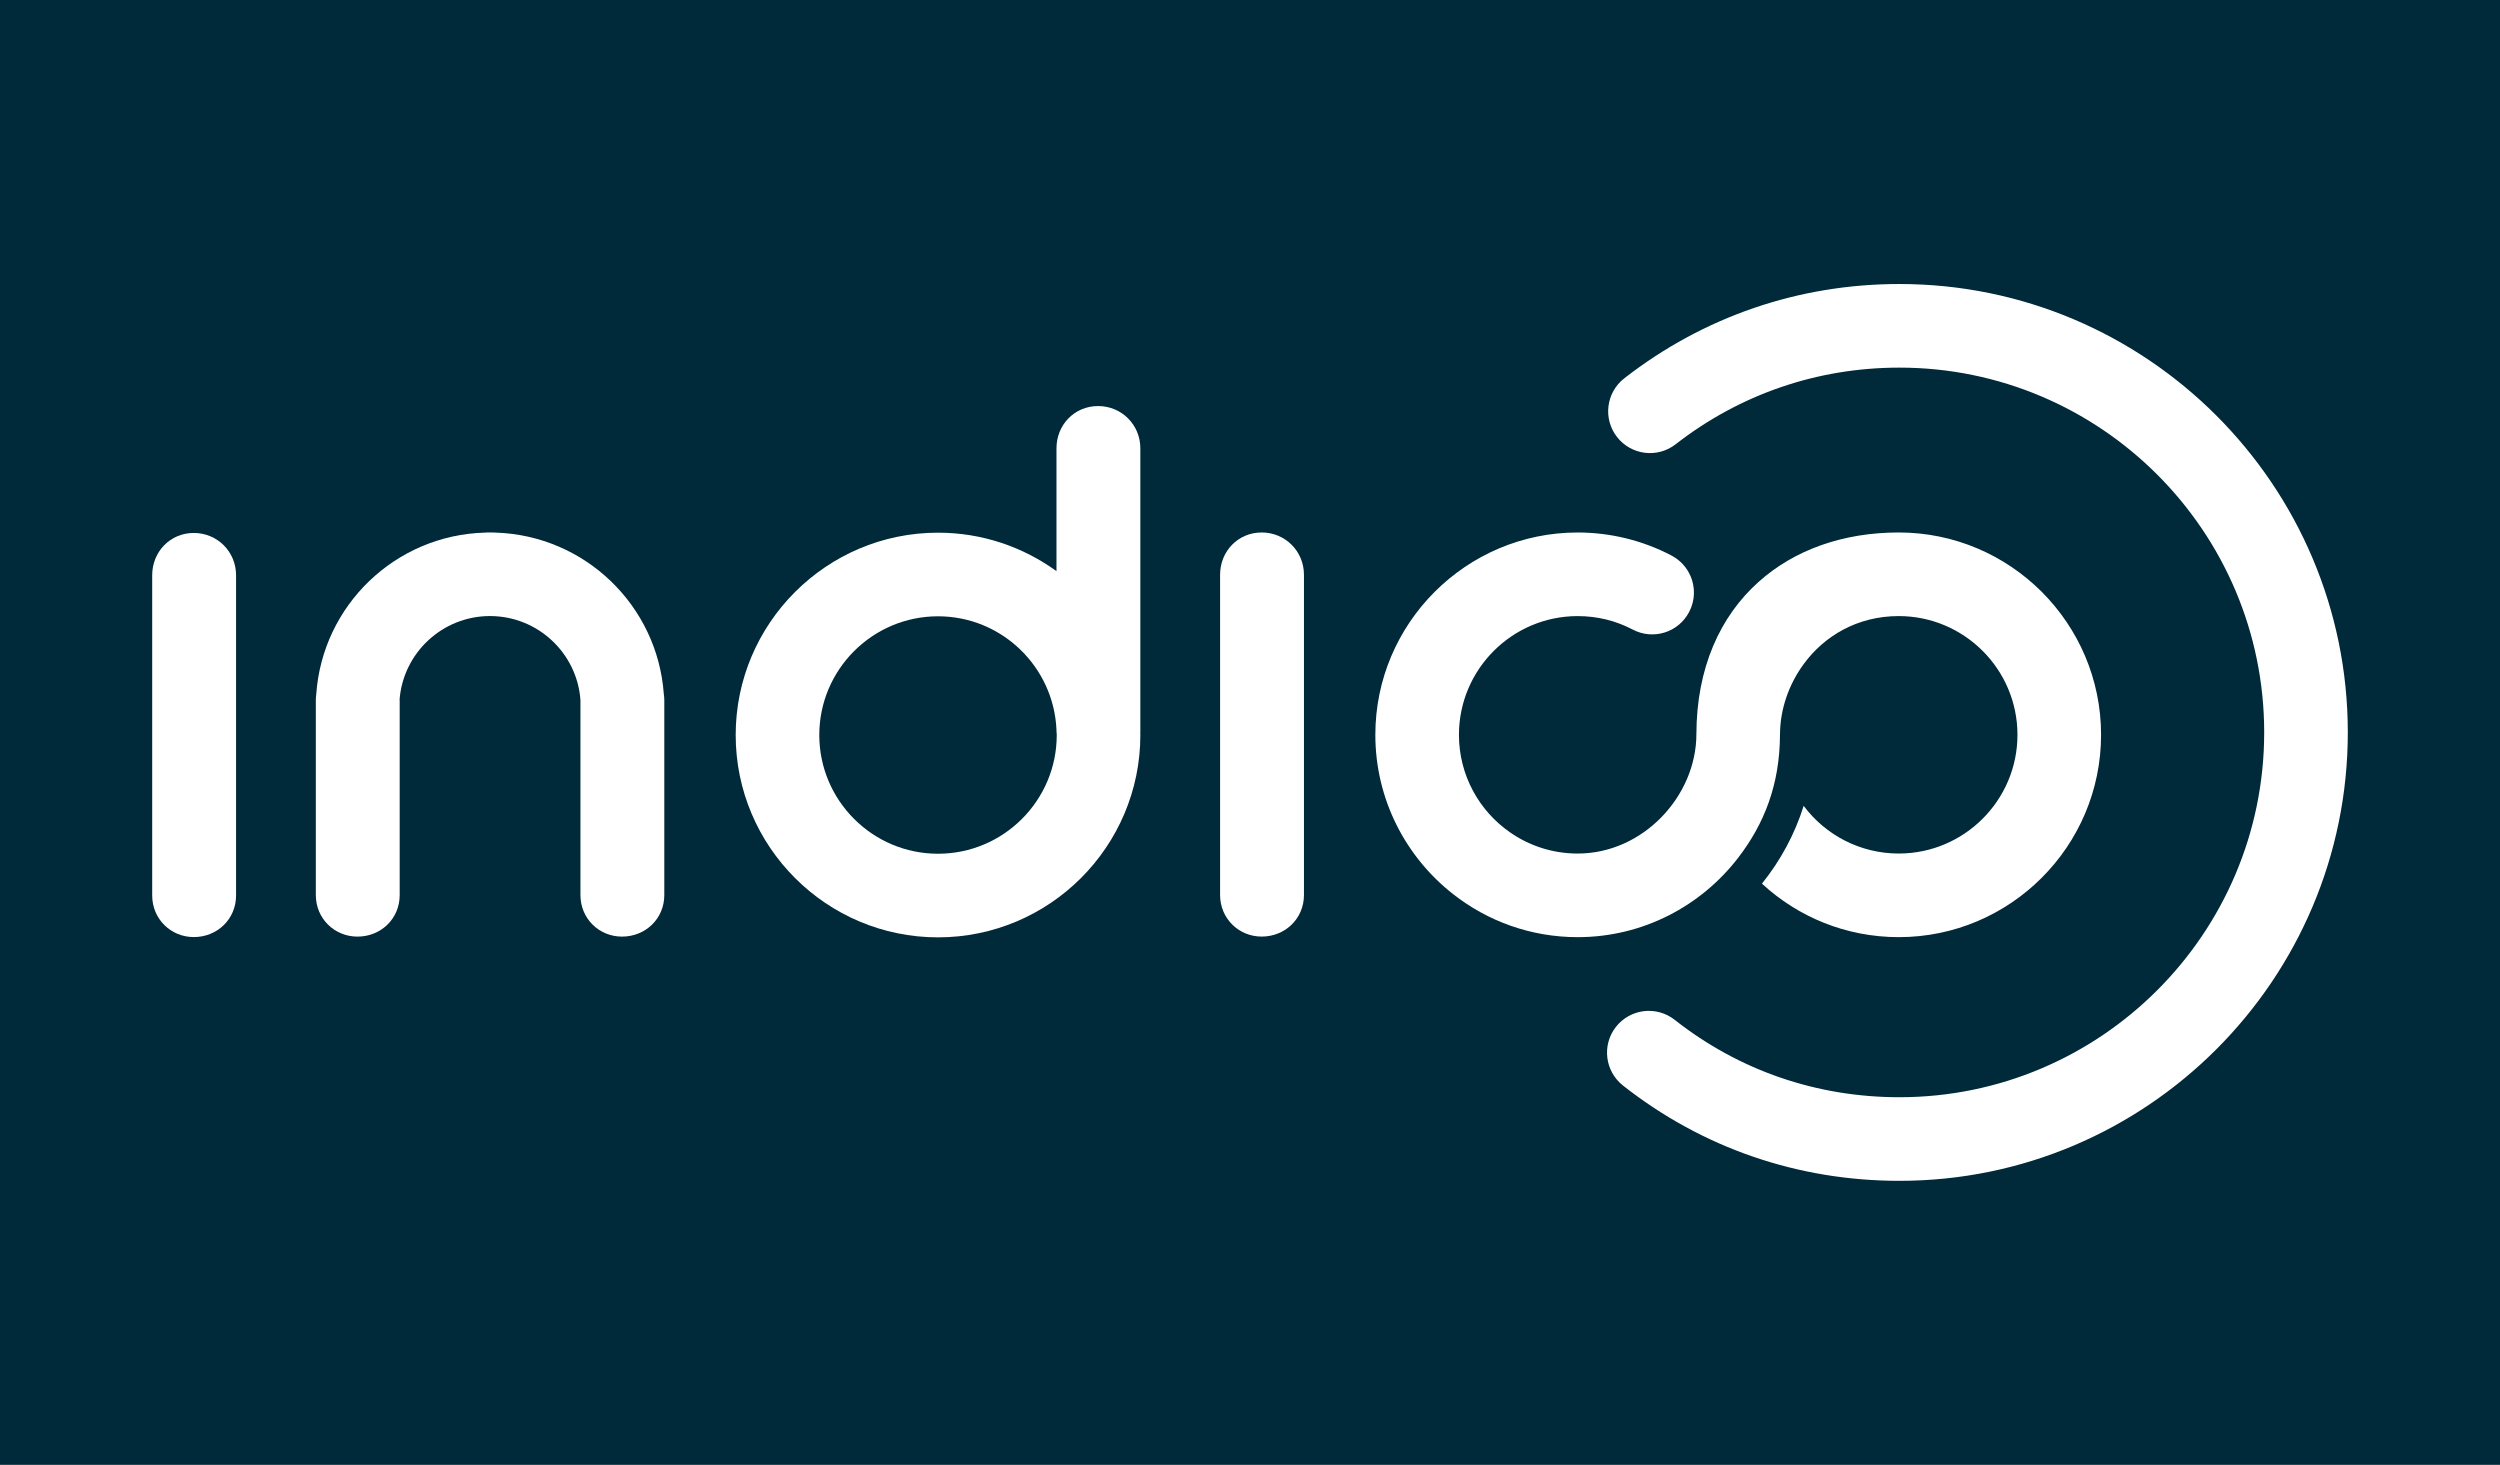
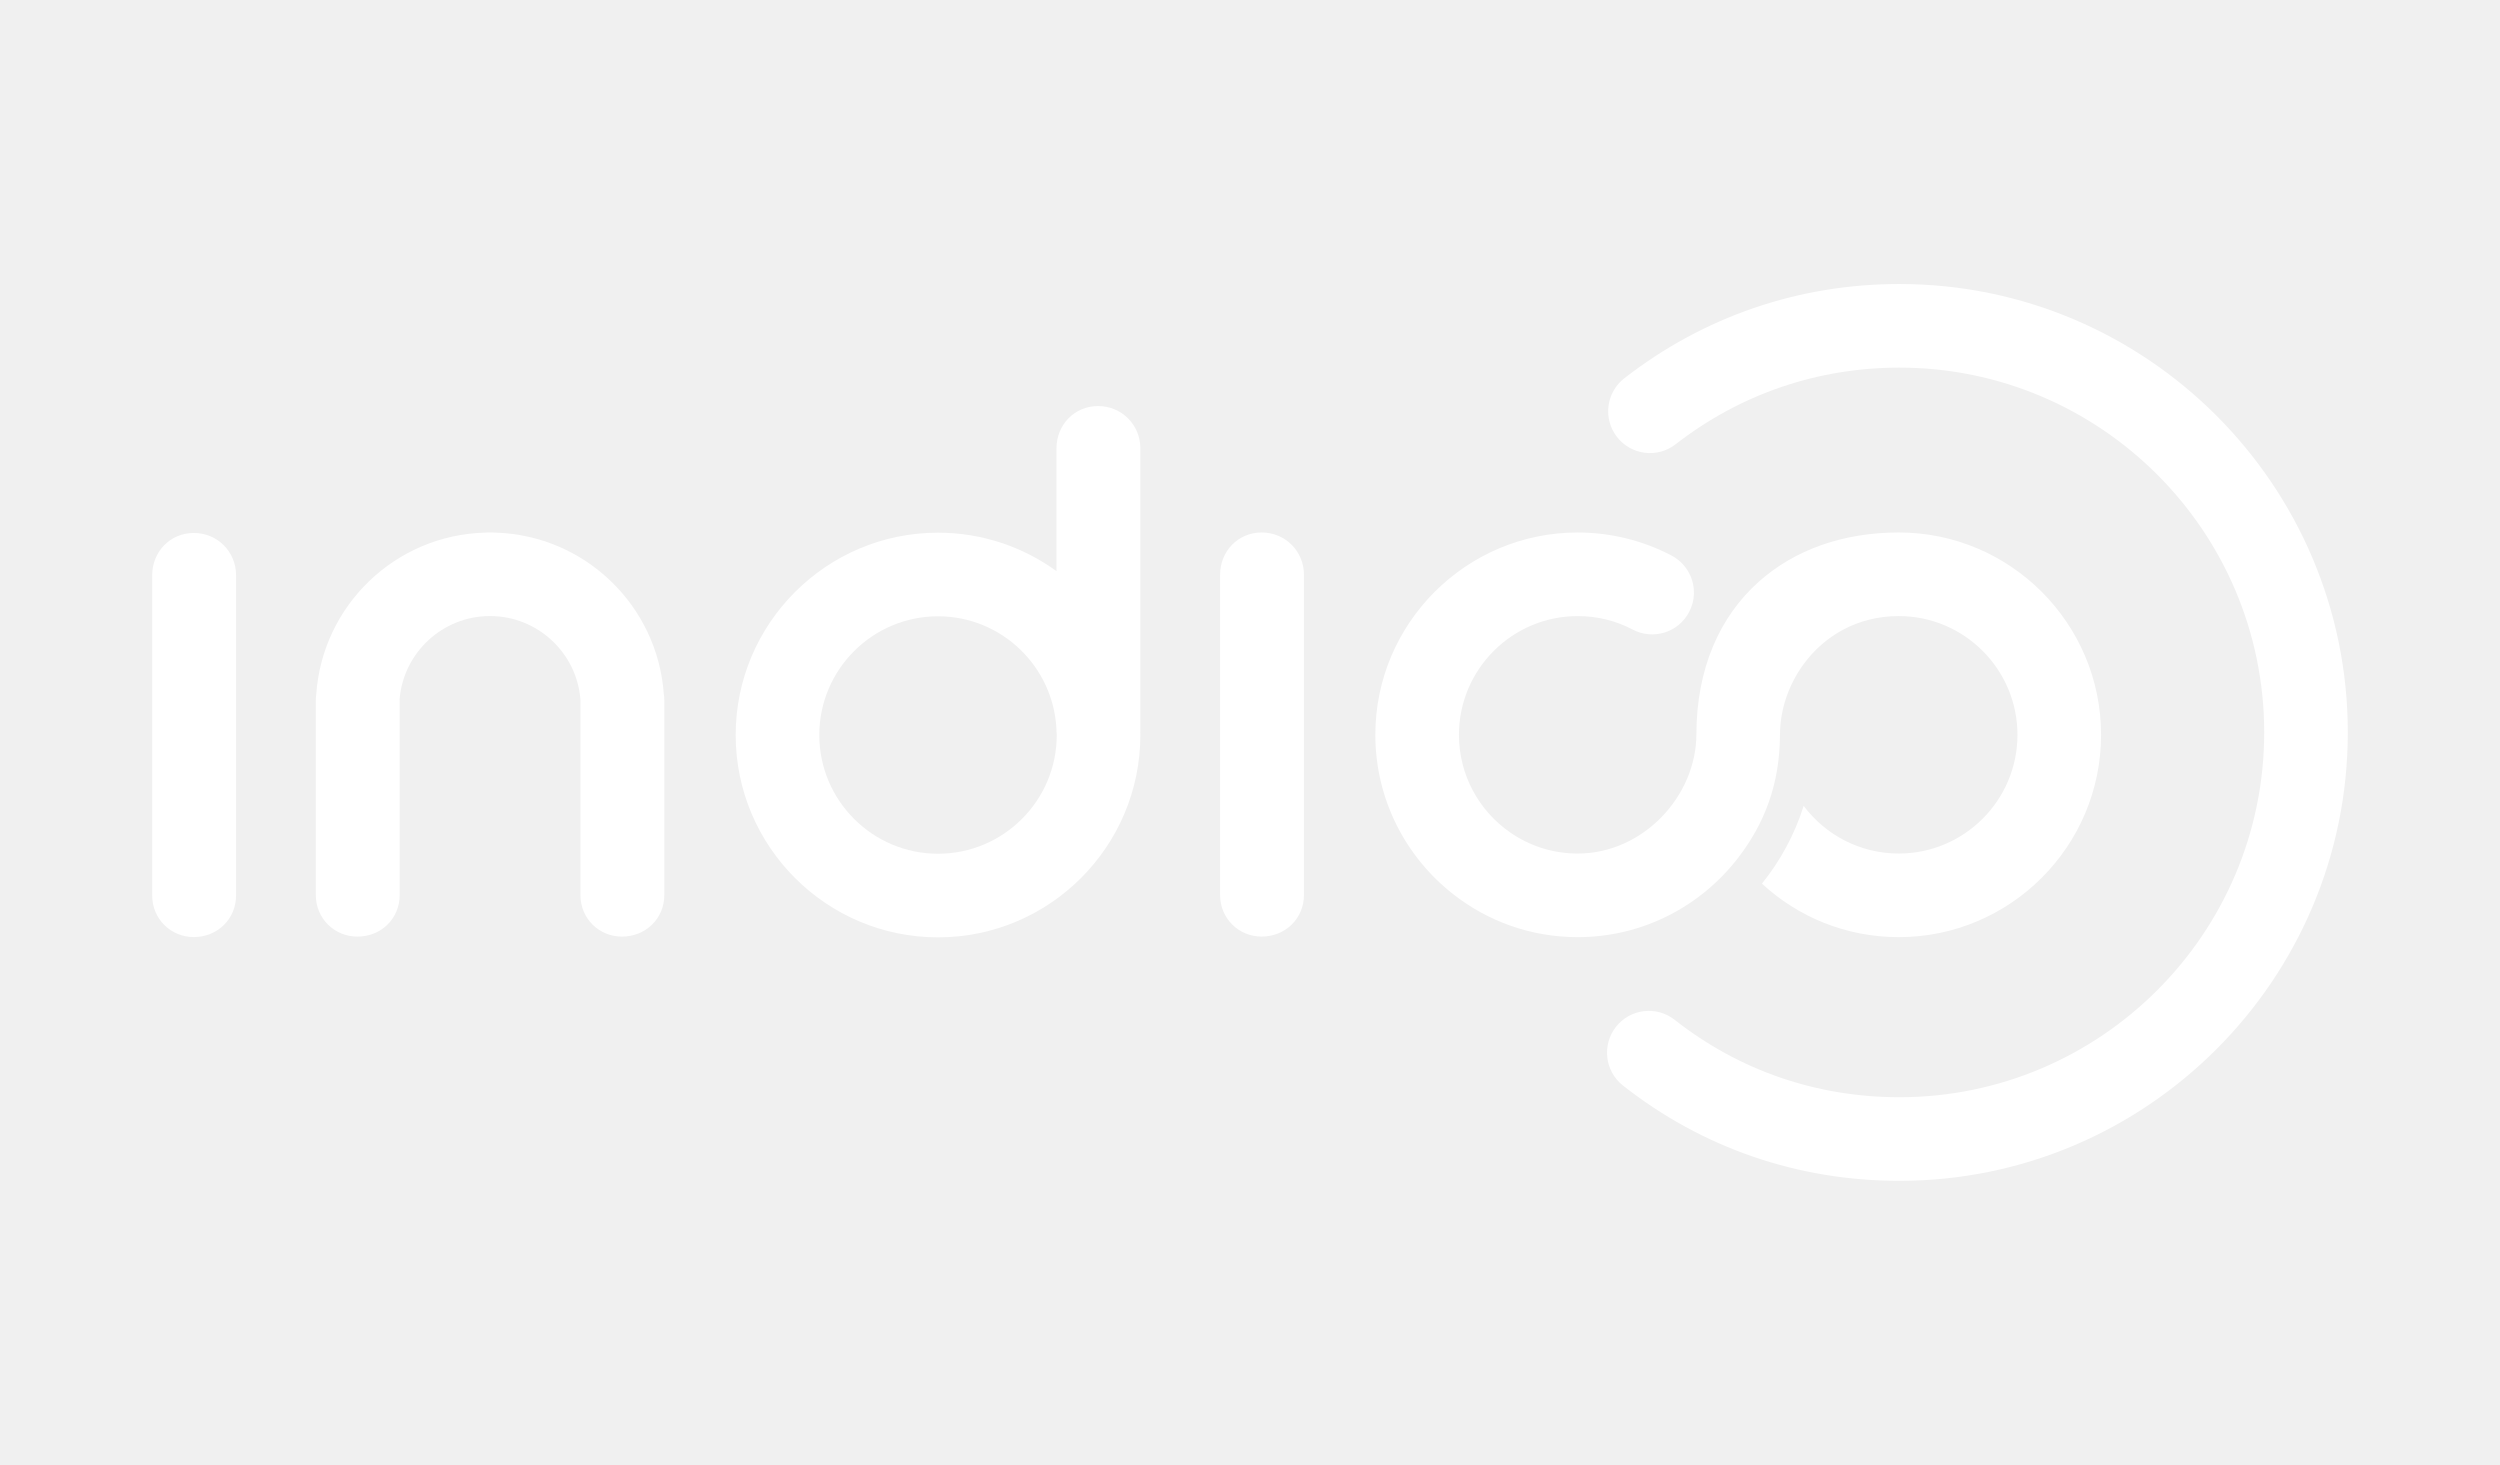
<svg xmlns="http://www.w3.org/2000/svg" viewBox="0 0 1024 600" height="600" width="1024" xml:space="preserve" id="svg851" version="1.1">
  <defs id="defs855">
    <clipPath id="clipPath869" clipPathUnits="userSpaceOnUse">
      <path id="path867" d="M 0,612.288 H 858.898 V 0 H 0 Z" />
    </clipPath>
  </defs>
  <g transform="matrix(1.333333,0,0,-1.333333,0,816.384)" id="g859">
-     <path id="path861" style="fill:#002939;fill-opacity:1;fill-rule:nonzero;stroke:none;stroke-width:0.812" d="m 0,162.288 h 768 v 450 H 0 Z" />
    <g transform="matrix(2.568465,0,0,2.568465,-712.1512,-404.1697)" id="g863">
      <g clip-path="url(#clipPath869)" id="g865">
        <g transform="translate(504.4429,254.5122)" id="g871">
          <path id="path873" style="fill:#ffffff;fill-opacity:1;fill-rule:nonzero;stroke:none" d="m 0,0 c -12.16,0 -23.593,3.942 -33.062,11.4 -2.168,1.709 -2.542,4.853 -0.834,7.022 1.709,2.169 4.852,2.543 7.022,0.834 C -19.187,13.2 -9.894,10 0,10 24.059,10 43.632,29.573 43.632,53.632 43.632,77.69 24.059,97.264 0,97.264 c -9.797,0 -19.051,-3.17 -26.763,-9.168 -2.179,-1.697 -5.32,-1.303 -7.015,0.877 -1.697,2.179 -1.303,5.32 0.877,7.015 9.482,7.377 20.86,11.276 32.901,11.276 29.572,0 53.632,-24.06 53.632,-53.632 C 53.632,24.06 29.572,0 0,0" />
        </g>
        <g transform="translate(423.1955,327.0017)" id="g875">
          <path id="path877" style="fill:#ffffff;fill-opacity:1;fill-rule:nonzero;stroke:none" d="m 0,0 c 0,2.818 2.155,5.057 4.975,5.057 2.818,0 5.056,-2.239 5.056,-5.057 v -38.301 c 0,-2.819 -2.238,-4.975 -5.056,-4.975 -2.737,0 -4.975,2.156 -4.975,4.975 z" />
        </g>
        <g transform="translate(295.4707,326.9435)" id="g879">
          <path id="path881" style="fill:#ffffff;fill-opacity:1;fill-rule:nonzero;stroke:none" d="m 0,0 c 0,2.818 2.155,5.057 4.975,5.057 2.818,0 5.056,-2.239 5.056,-5.057 v -38.301 c 0,-2.819 -2.238,-4.975 -5.056,-4.975 -2.737,0 -4.975,2.156 -4.975,4.975 z" />
        </g>
        <g transform="translate(504.3641,332.059)" id="g883">
          <path id="path885" style="fill:#ffffff;fill-opacity:1;fill-rule:nonzero;stroke:none" d="m 0,0 c -6.64,0 -12.48,-2.07 -16.76,-5.91 -4.62,-4.13 -7.42,-10.31 -7.44,-18.19 v -10e-4 0 c 0,-7.423 -6.37,-14.301 -14.2,-14.301 -3,0 -5.78,0.93 -8.08,2.53 -3.7,2.56 -6.12,6.84 -6.12,11.67 0,7.83 6.37,14.2 14.2,14.2 2.33,0 4.54,-0.54 6.58,-1.61 2.45,-1.29 5.47,-0.35 6.75,2.1 0.74,1.4 0.74,2.99 0.16,4.33 h -0.01 c -0.43,1 -1.21,1.87 -2.25,2.42 -3.44,1.81 -7.32,2.76 -11.23,2.76 -13.34,0 -24.2,-10.86 -24.2,-24.2 0,-7.72 3.64,-14.62 9.3,-19.05 4.11,-3.23 9.28,-5.15 14.9,-5.15 7.82,0 14.768,3.739 19.2,9.5 3.12,4.057 4.975,8.765 4.996,14.702 h 0.004 v 0.1 c 0.02,2.93 1.03,5.91 2.84,8.37 2.45,3.34 6.4,5.73 11.36,5.73 7.83,0 14.2,-6.37 14.2,-14.2 0,-7.83 -6.37,-14.2 -14.2,-14.2 -4.64,0 -8.78,2.24 -11.37,5.7 -1.08,-3.43 -2.79,-6.57 -4.99,-9.3 4.3,-3.98 10.05,-6.4 16.36,-6.4 13.34,0 24.2,10.86 24.2,24.2 C 24.2,-10.86 13.34,0 0,0" />
        </g>
        <g transform="translate(389.4583,293.6339)" id="g887">
          <path id="path889" style="fill:#ffffff;fill-opacity:1;fill-rule:nonzero;stroke:none" d="m 0,0 c -7.83,0 -14.2,6.37 -14.2,14.2 0,7.83 6.37,14.2 14.2,14.2 7.621,0 13.842,-6.039 14.169,-13.582 V 14.62 c 0,-0.071 0.018,-0.136 0.02,-0.206 C 14.19,14.342 14.2,14.272 14.2,14.2 14.2,6.37 7.83,0 0,0 m 24.2,48.488 c 0,2.818 -2.238,5.057 -5.056,5.057 -2.82,0 -4.975,-2.239 -4.975,-5.057 V 33.801 C 10.183,36.69 5.289,38.4 0,38.4 -13.344,38.4 -24.2,27.544 -24.2,14.2 -24.2,0.856 -13.344,-10 0,-10 c 13.344,0 24.2,10.856 24.2,24.2 0,0.113 -0.007,0.223 -0.008,0.335 0,0.029 0.008,0.056 0.008,0.085 z" />
        </g>
        <g transform="translate(356.661,312.7424)" id="g891">
          <path id="path893" style="fill:#ffffff;fill-opacity:1;fill-rule:nonzero;stroke:none" d="m 0,0 c -0.76,10.58 -9.42,18.96 -20.11,19.3 -0.01,0.01 -0.03,0.01 -0.05,0 -0.2,0.02 -0.41,0.02 -0.63,0.02 -0.2,0 -0.4,0 -0.59,-0.02 -10.74,-0.29 -19.46,-8.71 -20.19,-19.35 -0.03,-0.23 -0.06,-0.486 -0.05,-0.726 V -24.05 c 0,-2.82 2.24,-4.97 4.98,-4.97 2.82,0 5.05,2.15 5.05,4.97 v 23.3 c 0,0.04 0,0.07 -0.01,0.11 0.45,5.57 5.13,9.96 10.81,9.96 5.71,0 10.41,-4.42 10.82,-10.03 0,-0.01 0.01,-0.02 0,-0.04 v -23.3 c 0,-2.82 2.23,-4.97 4.97,-4.97 2.82,0 5.06,2.15 5.06,4.97 v 23.3 C 0.06,-0.49 0.04,-0.24 0,0" />
        </g>
      </g>
    </g>
  </g>
</svg>
